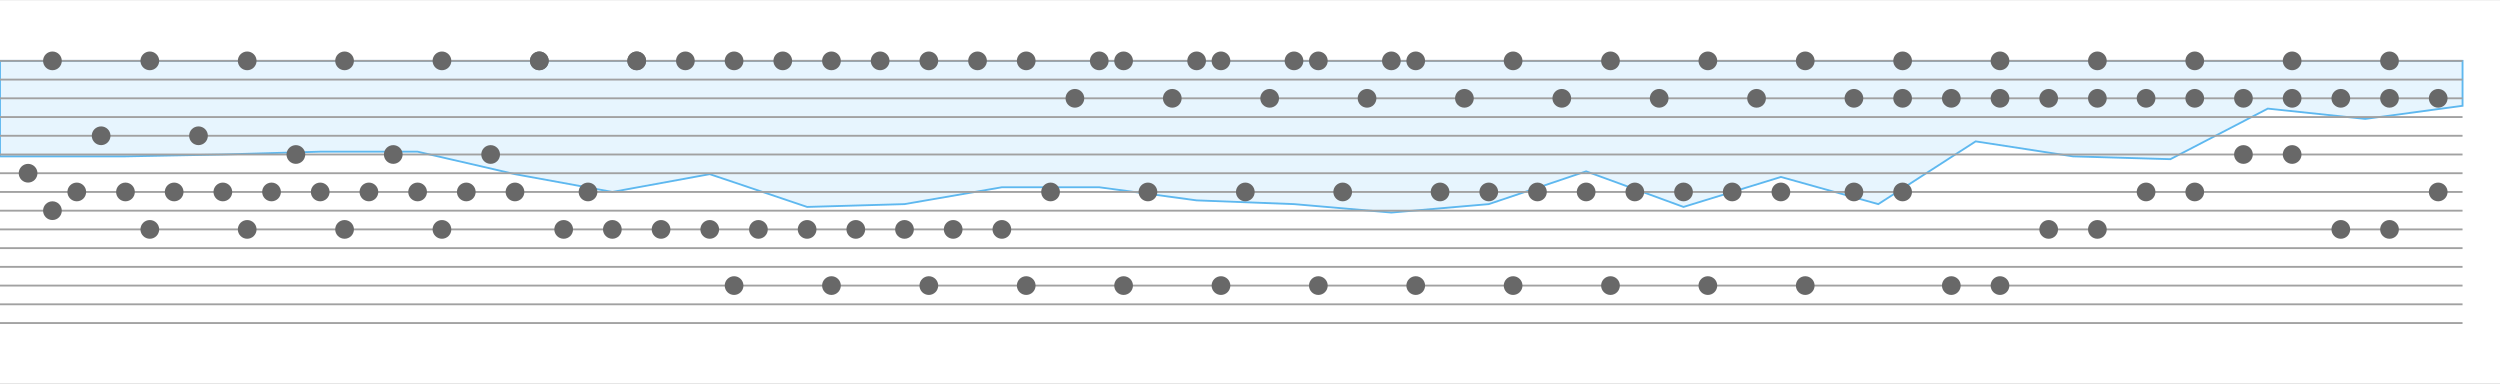
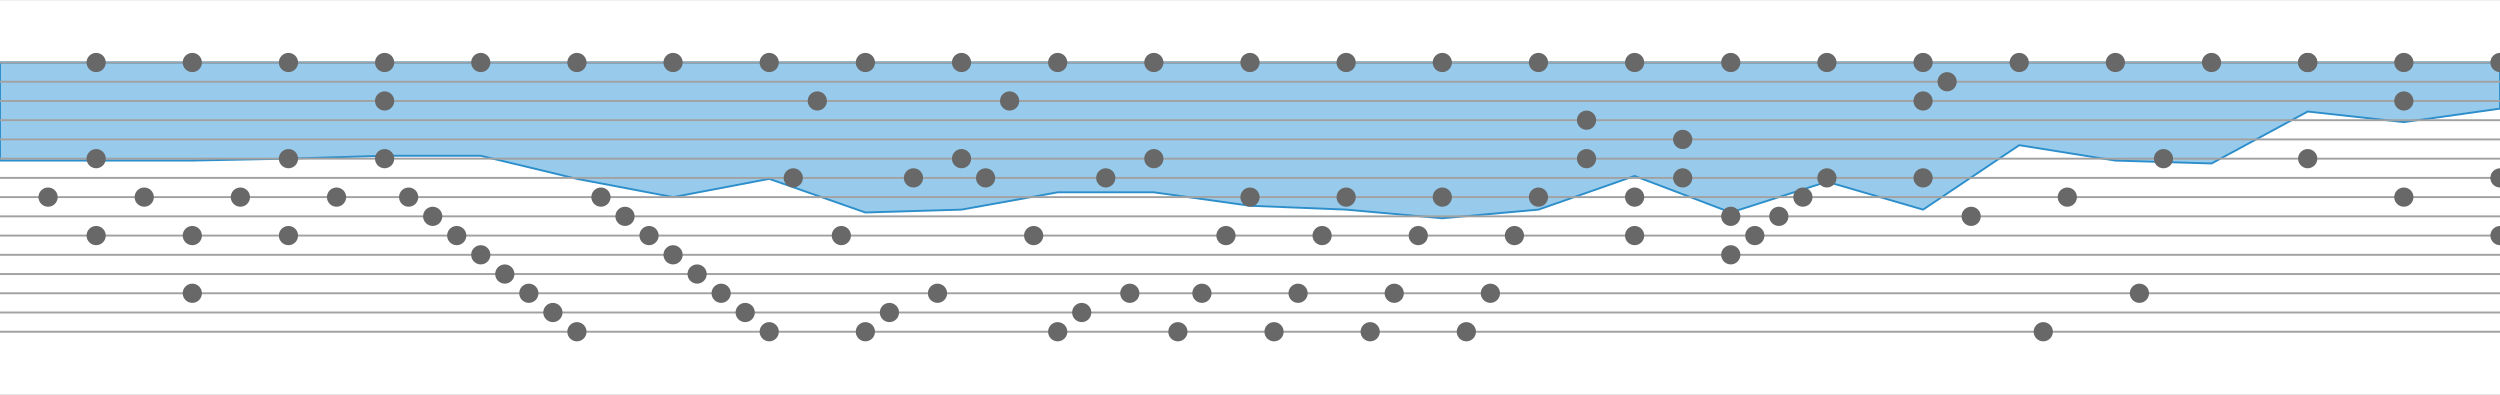
- <svg xmlns="http://www.w3.org/2000/svg" baseProfile="full" height="205" version="1.1" width="1335">
+ <svg xmlns="http://www.w3.org/2000/svg" baseProfile="full" height="205" version="1.1" width="1300">
  <defs />
  <g transform="translate(0, 32.5)">
-     <path d="M 1315 0L 1315.0 24.0 L 1263.0 31.0 L 1211.0 25.5 L 1159.0 52.5 L 1107.0 51.0 L 1055.0 43.0 L 1003.0 76.5 L 951.0 62.0 L 899.0 78.0 L 847.0 59.0 L 795.0 76.5 L 743.0 81.0 L 691.0 76.5 L 639 74.5 L 587.0 67.5 L 535.0 67.5 L 483.0 76.5 L 431.0 78.0 L 379 60.5 L 327.0 70.0 L 275.0 60.5 L 223.0 48.5 L 171.0 48.5 L 119.0 50.0 L 67.0 51.0 L 15.0 51.0 L 0 51.0 L 0 0 Z" style="fill:#e7f5fe;stroke:#5eb8ef" />
+     <path d="M 1300 0L 1300.0 24.0 L 1250.0 31.0 L 1200.0 25.5 L 1150.0 52.5 L 1100.0 51.0 L 1050.0 43.0 L 1000.0 76.5 L 950.0 62.0 L 900.0 78.0 L 850.0 59.0 L 800.0 76.5 L 750.0 81.0 L 700.0 76.5 L 650.0 74.5 L 600.0 67.5 L 550.0 67.5 L 500.0 76.5 L 450.0 78.0 L 400.0 60.5 L 350.0 70.0 L 300.0 60.5 L 250.0 48.5 L 200.0 48.5 L 150.0 50.0 L 100.0 51.0 L 50.0 51.0 L 0 51.0 L 0 0 Z" style="fill:#98cbeb;stroke:#2c8eca" />
  </g>
-   <line style="stroke:#7b7b7b;stroke-width:0.1" x1="0" x2="1335" y1="0" y2="0" />
-   <line style="stroke:#7b7b7b;stroke-width:0.1" x1="0" x2="1335" y1="205" y2="205" />
+   <line style="stroke:#7b7b7b;stroke-width:0.1" x1="0" x2="1300" y1="0" y2="0" />
+   <line style="stroke:#7b7b7b;stroke-width:0.1" x1="0" x2="1300" y1="205" y2="205" />
  <g transform="translate(0, 32.5)">
-     <line style="stroke:#a1a1a1;stroke-width:1" x1="0" x2="1315" y1="0" y2="0" />
-     <line style="stroke:#a1a1a1;stroke-width:1" x1="0" x2="1315" y1="10" y2="10" />
-     <line style="stroke:#a1a1a1;stroke-width:1" x1="0" x2="1315" y1="20" y2="20" />
-     <line style="stroke:#a1a1a1;stroke-width:1" x1="0" x2="1315" y1="30" y2="30" />
-     <line style="stroke:#a1a1a1;stroke-width:1" x1="0" x2="1315" y1="40" y2="40" />
-     <line style="stroke:#a1a1a1;stroke-width:1" x1="0" x2="1315" y1="50" y2="50" />
-     <line style="stroke:#a1a1a1;stroke-width:1" x1="0" x2="1315" y1="60" y2="60" />
-     <line style="stroke:#a1a1a1;stroke-width:1" x1="0" x2="1315" y1="70" y2="70" />
-     <line style="stroke:#a1a1a1;stroke-width:1" x1="0" x2="1315" y1="80" y2="80" />
-     <line style="stroke:#a1a1a1;stroke-width:1" x1="0" x2="1315" y1="90" y2="90" />
-     <line style="stroke:#a1a1a1;stroke-width:1" x1="0" x2="1315" y1="100" y2="100" />
-     <line style="stroke:#a1a1a1;stroke-width:1" x1="0" x2="1315" y1="110" y2="110" />
-     <line style="stroke:#a1a1a1;stroke-width:1" x1="0" x2="1315" y1="120" y2="120" />
-     <line style="stroke:#a1a1a1;stroke-width:1" x1="0" x2="1315" y1="130" y2="130" />
-     <line style="stroke:#a1a1a1;stroke-width:1" x1="0" x2="1315" y1="140" y2="140" />
-     <circle cx="1302.0" cy="20" r="5" style="fill: #686868" />
-     <circle cx="1302.0" cy="70" r="5" style="fill: #686868" />
-     <circle cx="1276.0" cy="20" r="5" style="fill: #686868" />
-     <circle cx="1276.0" cy="90" r="5" style="fill: #686868" />
-     <circle cx="1276.0" cy="0" r="5" style="fill: #686868" />
+     <line style="stroke:#a1a1a1;stroke-width:1" x1="0" x2="1300" y1="0" y2="0" />
+     <line style="stroke:#a1a1a1;stroke-width:1" x1="0" x2="1300" y1="10" y2="10" />
+     <line style="stroke:#a1a1a1;stroke-width:1" x1="0" x2="1300" y1="20" y2="20" />
+     <line style="stroke:#a1a1a1;stroke-width:1" x1="0" x2="1300" y1="30" y2="30" />
+     <line style="stroke:#a1a1a1;stroke-width:1" x1="0" x2="1300" y1="40" y2="40" />
+     <line style="stroke:#a1a1a1;stroke-width:1" x1="0" x2="1300" y1="50" y2="50" />
+     <line style="stroke:#a1a1a1;stroke-width:1" x1="0" x2="1300" y1="60" y2="60" />
+     <line style="stroke:#a1a1a1;stroke-width:1" x1="0" x2="1300" y1="70" y2="70" />
+     <line style="stroke:#a1a1a1;stroke-width:1" x1="0" x2="1300" y1="80" y2="80" />
+     <line style="stroke:#a1a1a1;stroke-width:1" x1="0" x2="1300" y1="90" y2="90" />
+     <line style="stroke:#a1a1a1;stroke-width:1" x1="0" x2="1300" y1="100" y2="100" />
+     <line style="stroke:#a1a1a1;stroke-width:1" x1="0" x2="1300" y1="110" y2="110" />
+     <line style="stroke:#a1a1a1;stroke-width:1" x1="0" x2="1300" y1="120" y2="120" />
+     <line style="stroke:#a1a1a1;stroke-width:1" x1="0" x2="1300" y1="130" y2="130" />
+     <line style="stroke:#a1a1a1;stroke-width:1" x1="0" x2="1300" y1="140" y2="140" />
+     <circle cx="1300.0" cy="60" r="5" style="fill: #686868" />
+     <circle cx="1300.0" cy="90" r="5" style="fill: #686868" />
+     <circle cx="1300.0" cy="0" r="5" style="fill: #686868" />
    <circle cx="1250.0" cy="20" r="5" style="fill: #686868" />
-     <circle cx="1250.0" cy="90" r="5" style="fill: #686868" />
-     <circle cx="1224.0" cy="20" r="5" style="fill: #686868" />
-     <circle cx="1224.0" cy="50" r="5" style="fill: #686868" />
-     <circle cx="1224.0" cy="0" r="5" style="fill: #686868" />
-     <circle cx="1198.0" cy="20" r="5" style="fill: #686868" />
-     <circle cx="1198.0" cy="50" r="5" style="fill: #686868" />
-     <circle cx="1172.0" cy="20" r="5" style="fill: #686868" />
-     <circle cx="1172.0" cy="70" r="5" style="fill: #686868" />
-     <circle cx="1172.0" cy="0" r="5" style="fill: #686868" />
-     <circle cx="1146.0" cy="20" r="5" style="fill: #686868" />
-     <circle cx="1146.0" cy="70" r="5" style="fill: #686868" />
-     <circle cx="1120.0" cy="20" r="5" style="fill: #686868" />
-     <circle cx="1120.0" cy="90" r="5" style="fill: #686868" />
-     <circle cx="1120.0" cy="0" r="5" style="fill: #686868" />
-     <circle cx="1094.0" cy="20" r="5" style="fill: #686868" />
-     <circle cx="1094.0" cy="90" r="5" style="fill: #686868" />
-     <circle cx="1068.0" cy="20" r="5" style="fill: #686868" />
-     <circle cx="1068.0" cy="120" r="5" style="fill: #686868" />
-     <circle cx="1068.0" cy="0" r="5" style="fill: #686868" />
-     <circle cx="1042.0" cy="20" r="5" style="fill: #686868" />
-     <circle cx="1042.0" cy="120" r="5" style="fill: #686868" />
-     <circle cx="1016.0" cy="20" r="5" style="fill: #686868" />
-     <circle cx="1016.0" cy="70" r="5" style="fill: #686868" />
-     <circle cx="1016.0" cy="0" r="5" style="fill: #686868" />
-     <circle cx="990.0" cy="20" r="5" style="fill: #686868" />
-     <circle cx="990.0" cy="70" r="5" style="fill: #686868" />
-     <circle cx="964.0" cy="120" r="5" style="fill: #686868" />
-     <circle cx="964.0" cy="0" r="5" style="fill: #686868" />
-     <circle cx="951.0" cy="70" r="5" style="fill: #686868" />
-     <circle cx="938.0" cy="20" r="5" style="fill: #686868" />
-     <circle cx="925.0" cy="70" r="5" style="fill: #686868" />
-     <circle cx="912.0" cy="120" r="5" style="fill: #686868" />
-     <circle cx="912.0" cy="0" r="5" style="fill: #686868" />
-     <circle cx="899.0" cy="70" r="5" style="fill: #686868" />
-     <circle cx="886.0" cy="20" r="5" style="fill: #686868" />
-     <circle cx="873.0" cy="70" r="5" style="fill: #686868" />
-     <circle cx="860.0" cy="120" r="5" style="fill: #686868" />
-     <circle cx="860.0" cy="0" r="5" style="fill: #686868" />
-     <circle cx="847.0" cy="70" r="5" style="fill: #686868" />
-     <circle cx="834.0" cy="20" r="5" style="fill: #686868" />
-     <circle cx="821.0" cy="70" r="5" style="fill: #686868" />
-     <circle cx="808.0" cy="120" r="5" style="fill: #686868" />
-     <circle cx="808.0" cy="0" r="5" style="fill: #686868" />
-     <circle cx="795.0" cy="70" r="5" style="fill: #686868" />
-     <circle cx="782.0" cy="20" r="5" style="fill: #686868" />
-     <circle cx="769.0" cy="70" r="5" style="fill: #686868" />
-     <circle cx="756.0" cy="120" r="5" style="fill: #686868" />
-     <circle cx="756.0" cy="0" r="5" style="fill: #686868" />
-     <circle cx="743.0" cy="0" r="5" style="fill: #686868" />
-     <circle cx="730.0" cy="20" r="5" style="fill: #686868" />
-     <circle cx="717.0" cy="70" r="5" style="fill: #686868" />
-     <circle cx="704.0" cy="120" r="5" style="fill: #686868" />
-     <circle cx="704.0" cy="0" r="5" style="fill: #686868" />
-     <circle cx="691.0" cy="0" r="5" style="fill: #686868" />
-     <circle cx="678.0" cy="20" r="5" style="fill: #686868" />
-     <circle cx="665.0" cy="70" r="5" style="fill: #686868" />
-     <circle cx="652.0" cy="120" r="5" style="fill: #686868" />
-     <circle cx="652.0" cy="0" r="5" style="fill: #686868" />
-     <circle cx="639" cy="0" r="5" style="fill: #686868" />
-     <circle cx="626.0" cy="20" r="5" style="fill: #686868" />
-     <circle cx="613.0" cy="70" r="5" style="fill: #686868" />
-     <circle cx="600.0" cy="120" r="5" style="fill: #686868" />
+     <circle cx="1250.0" cy="70" r="5" style="fill: #686868" />
+     <circle cx="1250.0" cy="0" r="5" style="fill: #686868" />
+     <circle cx="1200.0" cy="0" r="5" style="fill: #686868" />
+     <circle cx="1200.0" cy="50" r="5" style="fill: #686868" />
+     <circle cx="1200.0" cy="0" r="5" style="fill: #686868" />
+     <circle cx="1150.0" cy="0" r="5" style="fill: #686868" />
+     <circle cx="1125.0" cy="50" r="5" style="fill: #686868" />
+     <circle cx="1112.5" cy="120" r="5" style="fill: #686868" />
+     <circle cx="1100.0" cy="0" r="5" style="fill: #686868" />
+     <circle cx="1075.0" cy="70" r="5" style="fill: #686868" />
+     <circle cx="1062.5" cy="140" r="5" style="fill: #686868" />
+     <circle cx="1050.0" cy="0" r="5" style="fill: #686868" />
+     <circle cx="1025.0" cy="80" r="5" style="fill: #686868" />
+     <circle cx="1012.5" cy="10" r="5" style="fill: #686868" />
+     <circle cx="1000.0" cy="20" r="5" style="fill: #686868" />
+     <circle cx="1000.0" cy="60" r="5" style="fill: #686868" />
+     <circle cx="1000.0" cy="0" r="5" style="fill: #686868" />
+     <circle cx="950.0" cy="60" r="5" style="fill: #686868" />
+     <circle cx="950.0" cy="0" r="5" style="fill: #686868" />
+     <circle cx="937.5" cy="70" r="5" style="fill: #686868" />
+     <circle cx="925.0" cy="80" r="5" style="fill: #686868" />
+     <circle cx="912.5" cy="90" r="5" style="fill: #686868" />
+     <circle cx="900.0" cy="80" r="5" style="fill: #686868" />
+     <circle cx="900.0" cy="100" r="5" style="fill: #686868" />
+     <circle cx="900.0" cy="0" r="5" style="fill: #686868" />
+     <circle cx="875.0" cy="40" r="5" style="fill: #686868" />
+     <circle cx="875.0" cy="60" r="5" style="fill: #686868" />
+     <circle cx="850.0" cy="70" r="5" style="fill: #686868" />
+     <circle cx="850.0" cy="90" r="5" style="fill: #686868" />
+     <circle cx="850.0" cy="0" r="5" style="fill: #686868" />
+     <circle cx="825.0" cy="30" r="5" style="fill: #686868" />
+     <circle cx="825.0" cy="50" r="5" style="fill: #686868" />
+     <circle cx="800.0" cy="70" r="5" style="fill: #686868" />
+     <circle cx="800.0" cy="0" r="5" style="fill: #686868" />
+     <circle cx="787.5" cy="90" r="5" style="fill: #686868" />
+     <circle cx="775.0" cy="120" r="5" style="fill: #686868" />
+     <circle cx="762.5" cy="140" r="5" style="fill: #686868" />
+     <circle cx="750.0" cy="70" r="5" style="fill: #686868" />
+     <circle cx="750.0" cy="0" r="5" style="fill: #686868" />
+     <circle cx="737.5" cy="90" r="5" style="fill: #686868" />
+     <circle cx="725.0" cy="120" r="5" style="fill: #686868" />
+     <circle cx="712.5" cy="140" r="5" style="fill: #686868" />
+     <circle cx="700.0" cy="70" r="5" style="fill: #686868" />
+     <circle cx="700.0" cy="0" r="5" style="fill: #686868" />
+     <circle cx="687.5" cy="90" r="5" style="fill: #686868" />
+     <circle cx="675.0" cy="120" r="5" style="fill: #686868" />
+     <circle cx="662.5" cy="140" r="5" style="fill: #686868" />
+     <circle cx="650.0" cy="70" r="5" style="fill: #686868" />
+     <circle cx="650.0" cy="0" r="5" style="fill: #686868" />
+     <circle cx="637.5" cy="90" r="5" style="fill: #686868" />
+     <circle cx="625.0" cy="120" r="5" style="fill: #686868" />
+     <circle cx="612.5" cy="140" r="5" style="fill: #686868" />
+     <circle cx="600.0" cy="50" r="5" style="fill: #686868" />
    <circle cx="600.0" cy="0" r="5" style="fill: #686868" />
-     <circle cx="587.0" cy="0" r="5" style="fill: #686868" />
-     <circle cx="574" cy="20" r="5" style="fill: #686868" />
-     <circle cx="561.0" cy="70" r="5" style="fill: #686868" />
-     <circle cx="548.0" cy="120" r="5" style="fill: #686868" />
-     <circle cx="548.0" cy="0" r="5" style="fill: #686868" />
-     <circle cx="535.0" cy="90" r="5" style="fill: #686868" />
-     <circle cx="522.0" cy="0" r="5" style="fill: #686868" />
-     <circle cx="509" cy="90" r="5" style="fill: #686868" />
-     <circle cx="496.0" cy="120" r="5" style="fill: #686868" />
-     <circle cx="496.0" cy="0" r="5" style="fill: #686868" />
-     <circle cx="483.0" cy="90" r="5" style="fill: #686868" />
-     <circle cx="470.0" cy="0" r="5" style="fill: #686868" />
-     <circle cx="457.0" cy="90" r="5" style="fill: #686868" />
-     <circle cx="444" cy="120" r="5" style="fill: #686868" />
-     <circle cx="444" cy="0" r="5" style="fill: #686868" />
-     <circle cx="431.0" cy="90" r="5" style="fill: #686868" />
-     <circle cx="418.0" cy="0" r="5" style="fill: #686868" />
-     <circle cx="405.0" cy="90" r="5" style="fill: #686868" />
-     <circle cx="392.0" cy="120" r="5" style="fill: #686868" />
-     <circle cx="392.0" cy="0" r="5" style="fill: #686868" />
-     <circle cx="379" cy="90" r="5" style="fill: #686868" />
-     <circle cx="366.0" cy="0" r="5" style="fill: #686868" />
-     <circle cx="353.0" cy="90" r="5" style="fill: #686868" />
-     <circle cx="340.0" cy="0" r="5" style="fill: #686868" />
-     <circle cx="340.0" cy="0" r="5" style="fill: #686868" />
-     <circle cx="327.0" cy="90" r="5" style="fill: #686868" />
-     <circle cx="314" cy="70" r="5" style="fill: #686868" />
-     <circle cx="301.0" cy="90" r="5" style="fill: #686868" />
-     <circle cx="288.0" cy="0" r="5" style="fill: #686868" />
-     <circle cx="288.0" cy="0" r="5" style="fill: #686868" />
-     <circle cx="275.0" cy="70" r="5" style="fill: #686868" />
-     <circle cx="262.0" cy="50" r="5" style="fill: #686868" />
-     <circle cx="249.0" cy="70" r="5" style="fill: #686868" />
-     <circle cx="236.0" cy="90" r="5" style="fill: #686868" />
-     <circle cx="236.0" cy="0" r="5" style="fill: #686868" />
-     <circle cx="223.0" cy="70" r="5" style="fill: #686868" />
-     <circle cx="210.0" cy="50" r="5" style="fill: #686868" />
-     <circle cx="197.0" cy="70" r="5" style="fill: #686868" />
-     <circle cx="184.0" cy="90" r="5" style="fill: #686868" />
-     <circle cx="184.0" cy="0" r="5" style="fill: #686868" />
-     <circle cx="171.0" cy="70" r="5" style="fill: #686868" />
-     <circle cx="158.0" cy="50" r="5" style="fill: #686868" />
-     <circle cx="145.0" cy="70" r="5" style="fill: #686868" />
-     <circle cx="132.0" cy="90" r="5" style="fill: #686868" />
-     <circle cx="132.0" cy="0" r="5" style="fill: #686868" />
-     <circle cx="119.0" cy="70" r="5" style="fill: #686868" />
-     <circle cx="106.0" cy="40" r="5" style="fill: #686868" />
-     <circle cx="93.0" cy="70" r="5" style="fill: #686868" />
-     <circle cx="80.0" cy="90" r="5" style="fill: #686868" />
-     <circle cx="80.0" cy="0" r="5" style="fill: #686868" />
-     <circle cx="67.0" cy="70" r="5" style="fill: #686868" />
-     <circle cx="54.0" cy="40" r="5" style="fill: #686868" />
-     <circle cx="41.0" cy="70" r="5" style="fill: #686868" />
-     <circle cx="28" cy="80" r="5" style="fill: #686868" />
-     <circle cx="28" cy="0" r="5" style="fill: #686868" />
-     <circle cx="15.0" cy="60" r="5" style="fill: #686868" />
+     <circle cx="587.5" cy="120" r="5" style="fill: #686868" />
+     <circle cx="575.0" cy="60" r="5" style="fill: #686868" />
+     <circle cx="562.5" cy="130" r="5" style="fill: #686868" />
+     <circle cx="550.0" cy="140" r="5" style="fill: #686868" />
+     <circle cx="550.0" cy="0" r="5" style="fill: #686868" />
+     <circle cx="537.5" cy="90" r="5" style="fill: #686868" />
+     <circle cx="525.0" cy="20" r="5" style="fill: #686868" />
+     <circle cx="512.5" cy="60" r="5" style="fill: #686868" />
+     <circle cx="500.0" cy="50" r="5" style="fill: #686868" />
+     <circle cx="500.0" cy="0" r="5" style="fill: #686868" />
+     <circle cx="487.5" cy="120" r="5" style="fill: #686868" />
+     <circle cx="475.0" cy="60" r="5" style="fill: #686868" />
+     <circle cx="462.5" cy="130" r="5" style="fill: #686868" />
+     <circle cx="450.0" cy="140" r="5" style="fill: #686868" />
+     <circle cx="450.0" cy="0" r="5" style="fill: #686868" />
+     <circle cx="437.5" cy="90" r="5" style="fill: #686868" />
+     <circle cx="425.0" cy="20" r="5" style="fill: #686868" />
+     <circle cx="412.5" cy="60" r="5" style="fill: #686868" />
+     <circle cx="400.0" cy="140" r="5" style="fill: #686868" />
+     <circle cx="400.0" cy="0" r="5" style="fill: #686868" />
+     <circle cx="387.5" cy="130" r="5" style="fill: #686868" />
+     <circle cx="375.0" cy="120" r="5" style="fill: #686868" />
+     <circle cx="362.5" cy="110" r="5" style="fill: #686868" />
+     <circle cx="350.0" cy="100" r="5" style="fill: #686868" />
+     <circle cx="350.0" cy="0" r="5" style="fill: #686868" />
+     <circle cx="337.5" cy="90" r="5" style="fill: #686868" />
+     <circle cx="325.0" cy="80" r="5" style="fill: #686868" />
+     <circle cx="312.5" cy="70" r="5" style="fill: #686868" />
+     <circle cx="300.0" cy="140" r="5" style="fill: #686868" />
+     <circle cx="300.0" cy="0" r="5" style="fill: #686868" />
+     <circle cx="287.5" cy="130" r="5" style="fill: #686868" />
+     <circle cx="275.0" cy="120" r="5" style="fill: #686868" />
+     <circle cx="262.5" cy="110" r="5" style="fill: #686868" />
+     <circle cx="250.0" cy="100" r="5" style="fill: #686868" />
+     <circle cx="250.0" cy="0" r="5" style="fill: #686868" />
+     <circle cx="237.5" cy="90" r="5" style="fill: #686868" />
+     <circle cx="225.0" cy="80" r="5" style="fill: #686868" />
+     <circle cx="212.5" cy="70" r="5" style="fill: #686868" />
+     <circle cx="200.0" cy="20" r="5" style="fill: #686868" />
+     <circle cx="200.0" cy="50" r="5" style="fill: #686868" />
+     <circle cx="200.0" cy="0" r="5" style="fill: #686868" />
+     <circle cx="175.0" cy="70" r="5" style="fill: #686868" />
+     <circle cx="150.0" cy="50" r="5" style="fill: #686868" />
+     <circle cx="150.0" cy="90" r="5" style="fill: #686868" />
+     <circle cx="150.0" cy="0" r="5" style="fill: #686868" />
+     <circle cx="125.0" cy="70" r="5" style="fill: #686868" />
+     <circle cx="100.0" cy="90" r="5" style="fill: #686868" />
+     <circle cx="100.0" cy="120" r="5" style="fill: #686868" />
+     <circle cx="100.0" cy="0" r="5" style="fill: #686868" />
+     <circle cx="75.0" cy="70" r="5" style="fill: #686868" />
+     <circle cx="50.0" cy="50" r="5" style="fill: #686868" />
+     <circle cx="50.0" cy="90" r="5" style="fill: #686868" />
+     <circle cx="50.0" cy="0" r="5" style="fill: #686868" />
+     <circle cx="25.0" cy="70" r="5" style="fill: #686868" />
  </g>
</svg>
